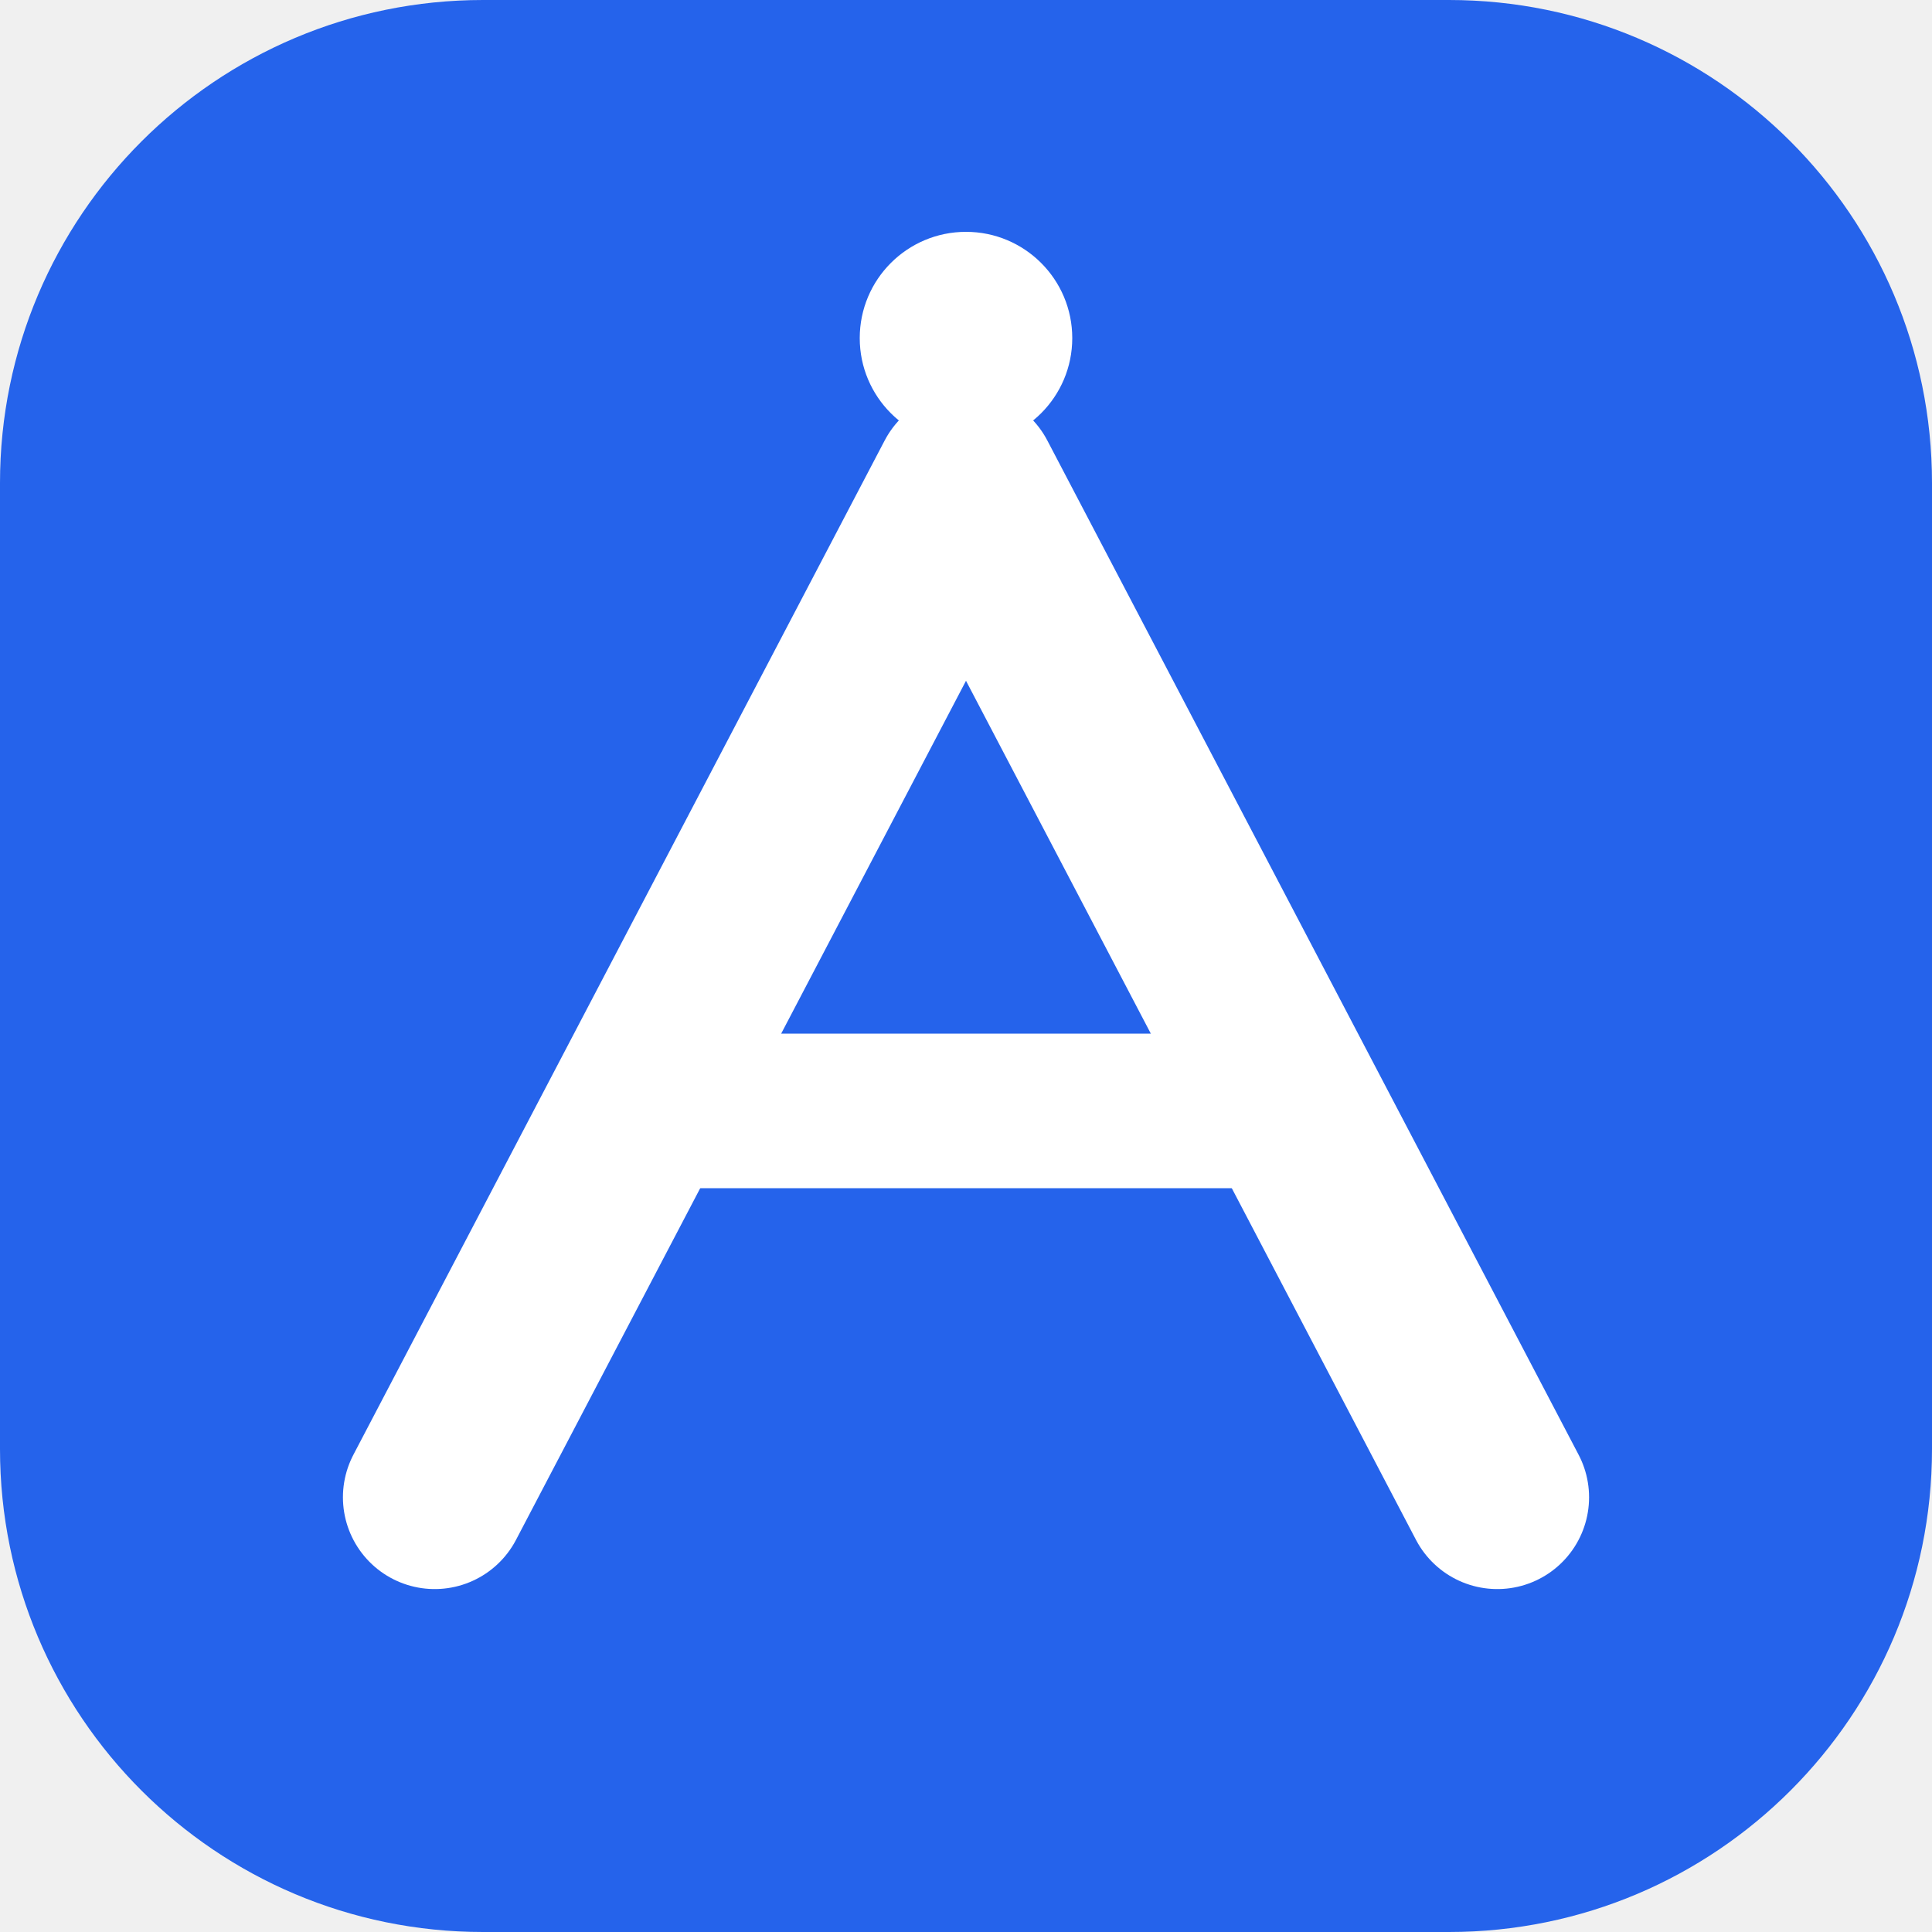
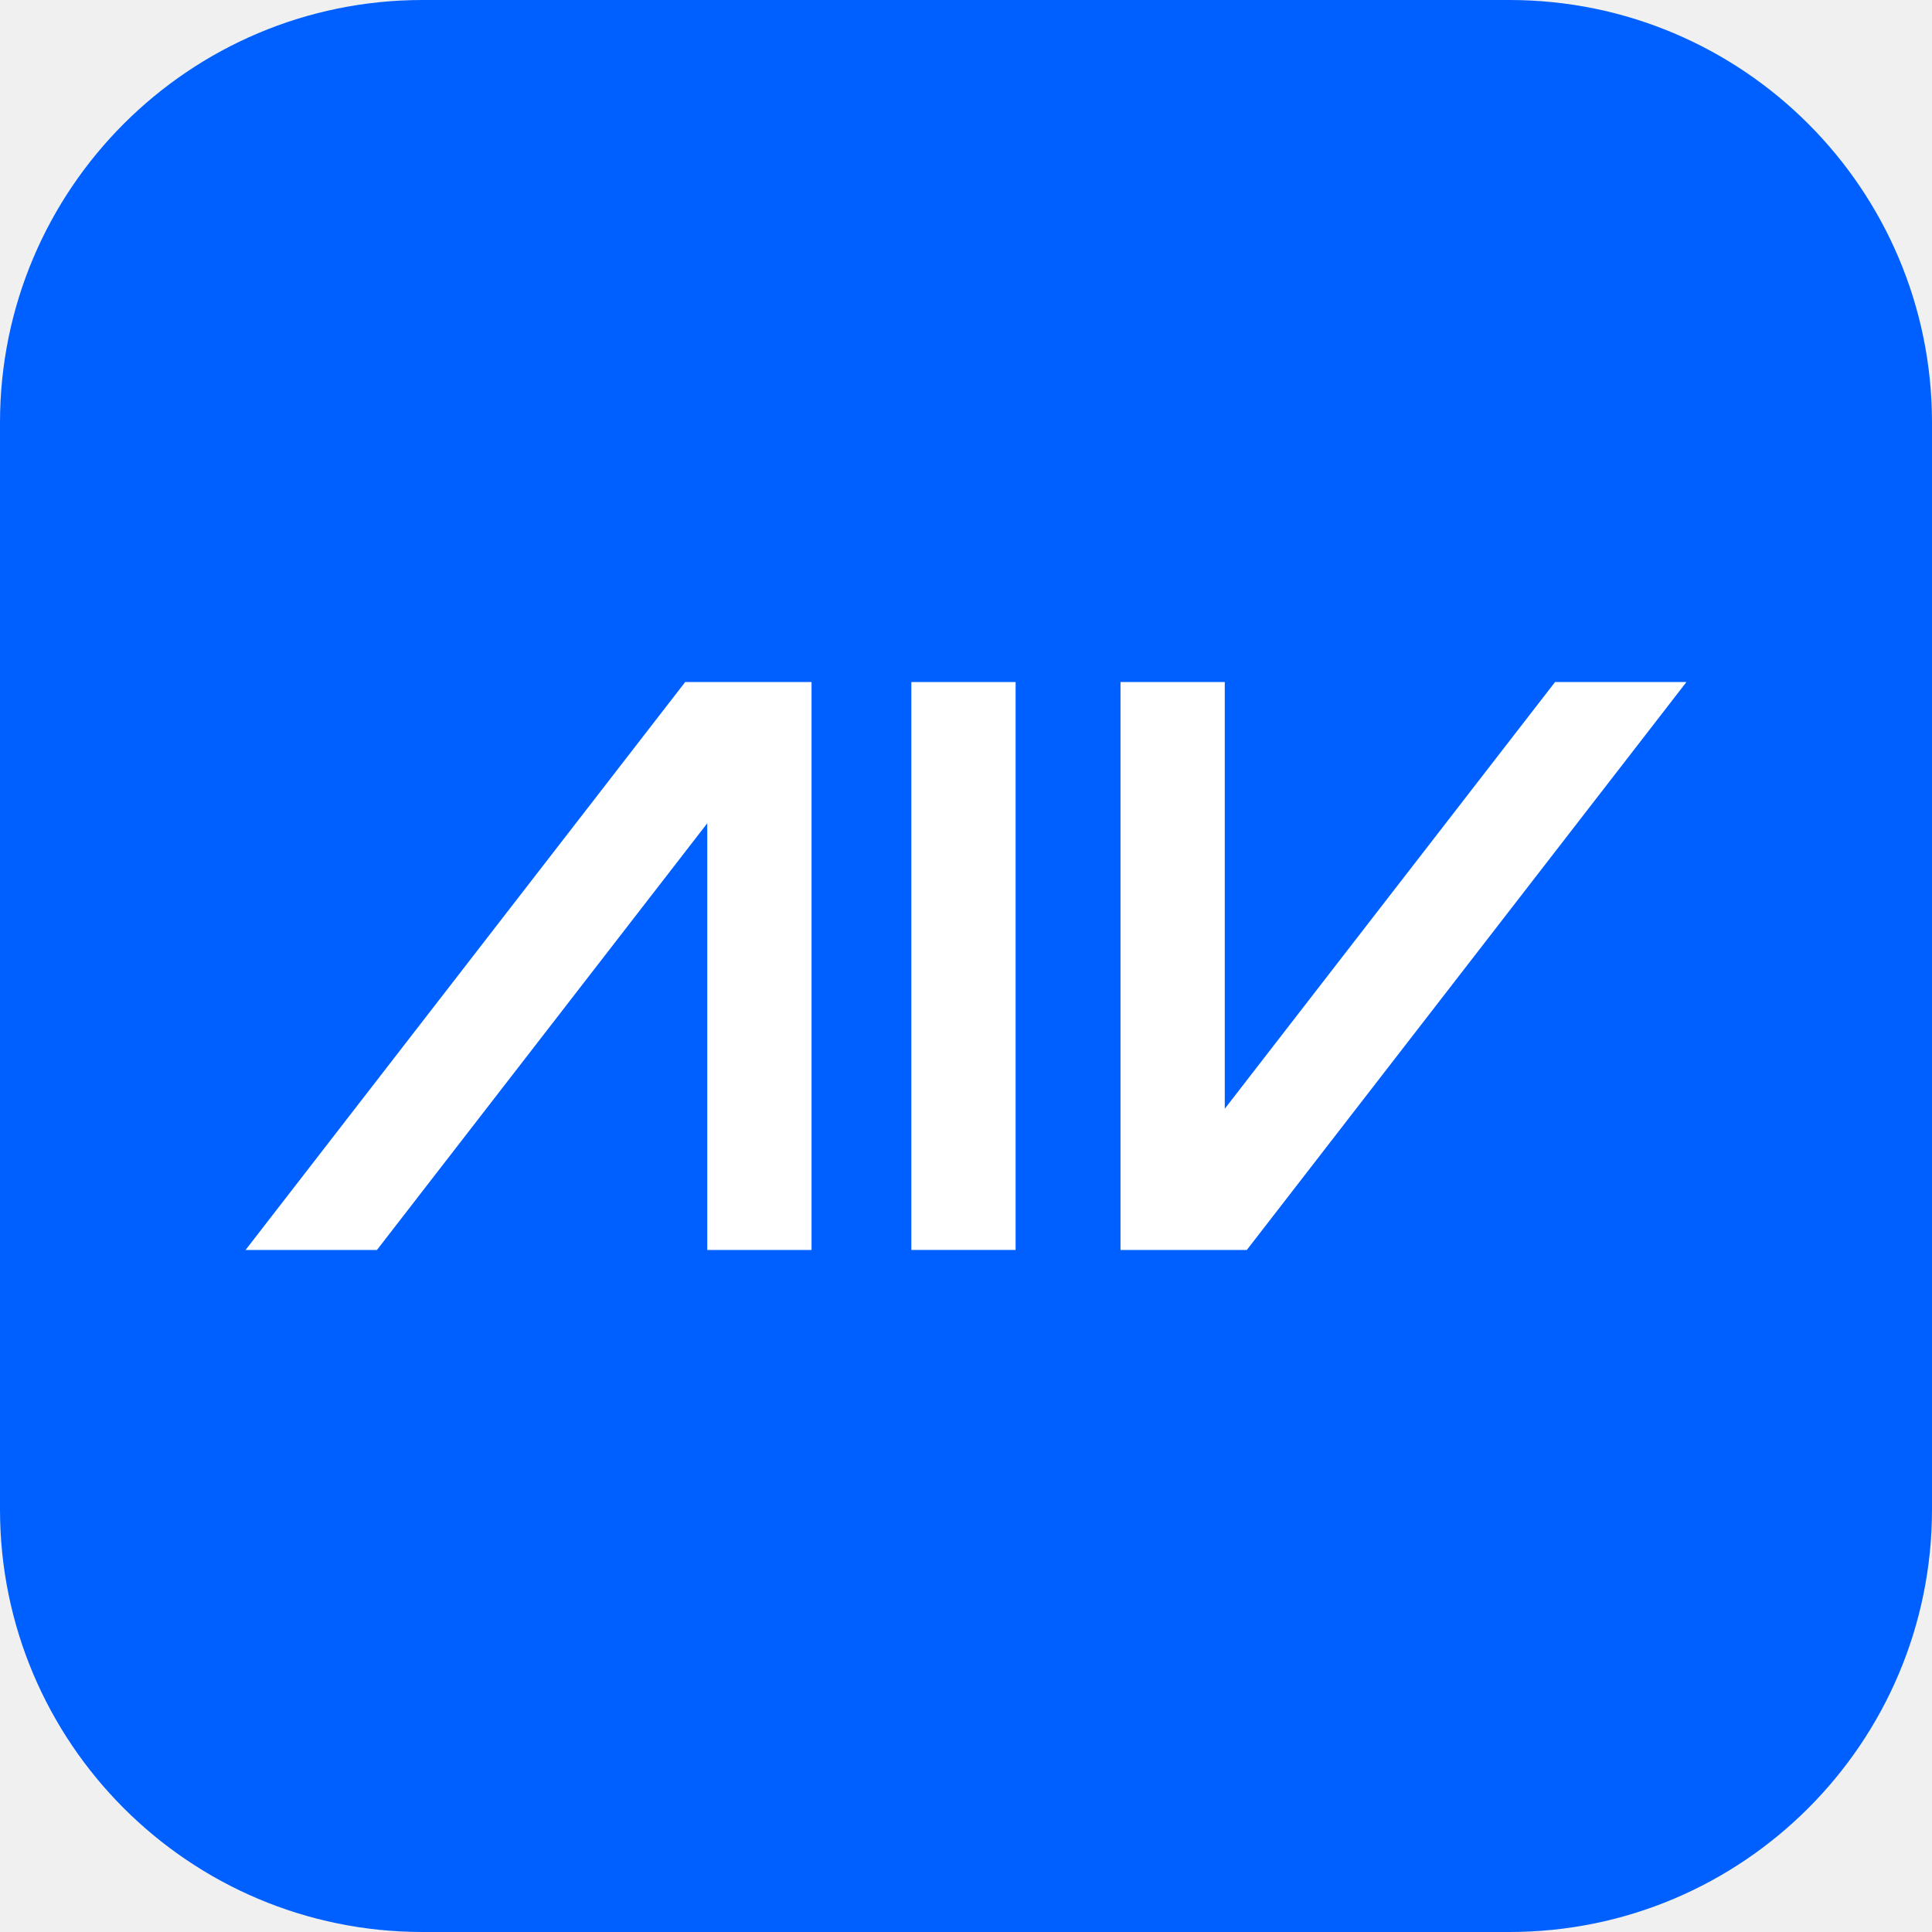
- <svg xmlns="http://www.w3.org/2000/svg" width="40" height="40" viewBox="0 0 40 40" fill="none">
-   <rect width="40" height="40" rx="10" fill="#2563eb" />
-   <path d="M9 31 L20 10 L31 31" stroke="#ffffff" stroke-width="3.8" stroke-linecap="round" stroke-linejoin="round" fill="none" />
-   <line x1="13.5" y1="23" x2="26.5" y2="23" stroke="#ffffff" stroke-width="3.2" stroke-linecap="round" />
-   <circle cx="20" cy="7" r="2.2" fill="#ffffff" />
+ <svg xmlns="http://www.w3.org/2000/svg" width="512" height="512" viewBox="0 0 512 512" fill="none">
+   <rect width="512" height="512" rx="112" fill="#0060FF" />
+   <g transform="translate(256 256) scale(0.86) translate(-396 -262.5)">
+     <path d="M348.402 350H316.27V218.516L214.484 350H174L309.464 175H348.402V350Z" fill="#FFFFFF" />
+     <path d="M411.289 350H379.156V175H411.289V350Z" fill="#FFFFFF" />
+     <path d="M475.74 306.484L577.517 175H618L482.536 350H443.607V175H475.74V306.484Z" fill="#FFFFFF" />
+   </g>
</svg>
